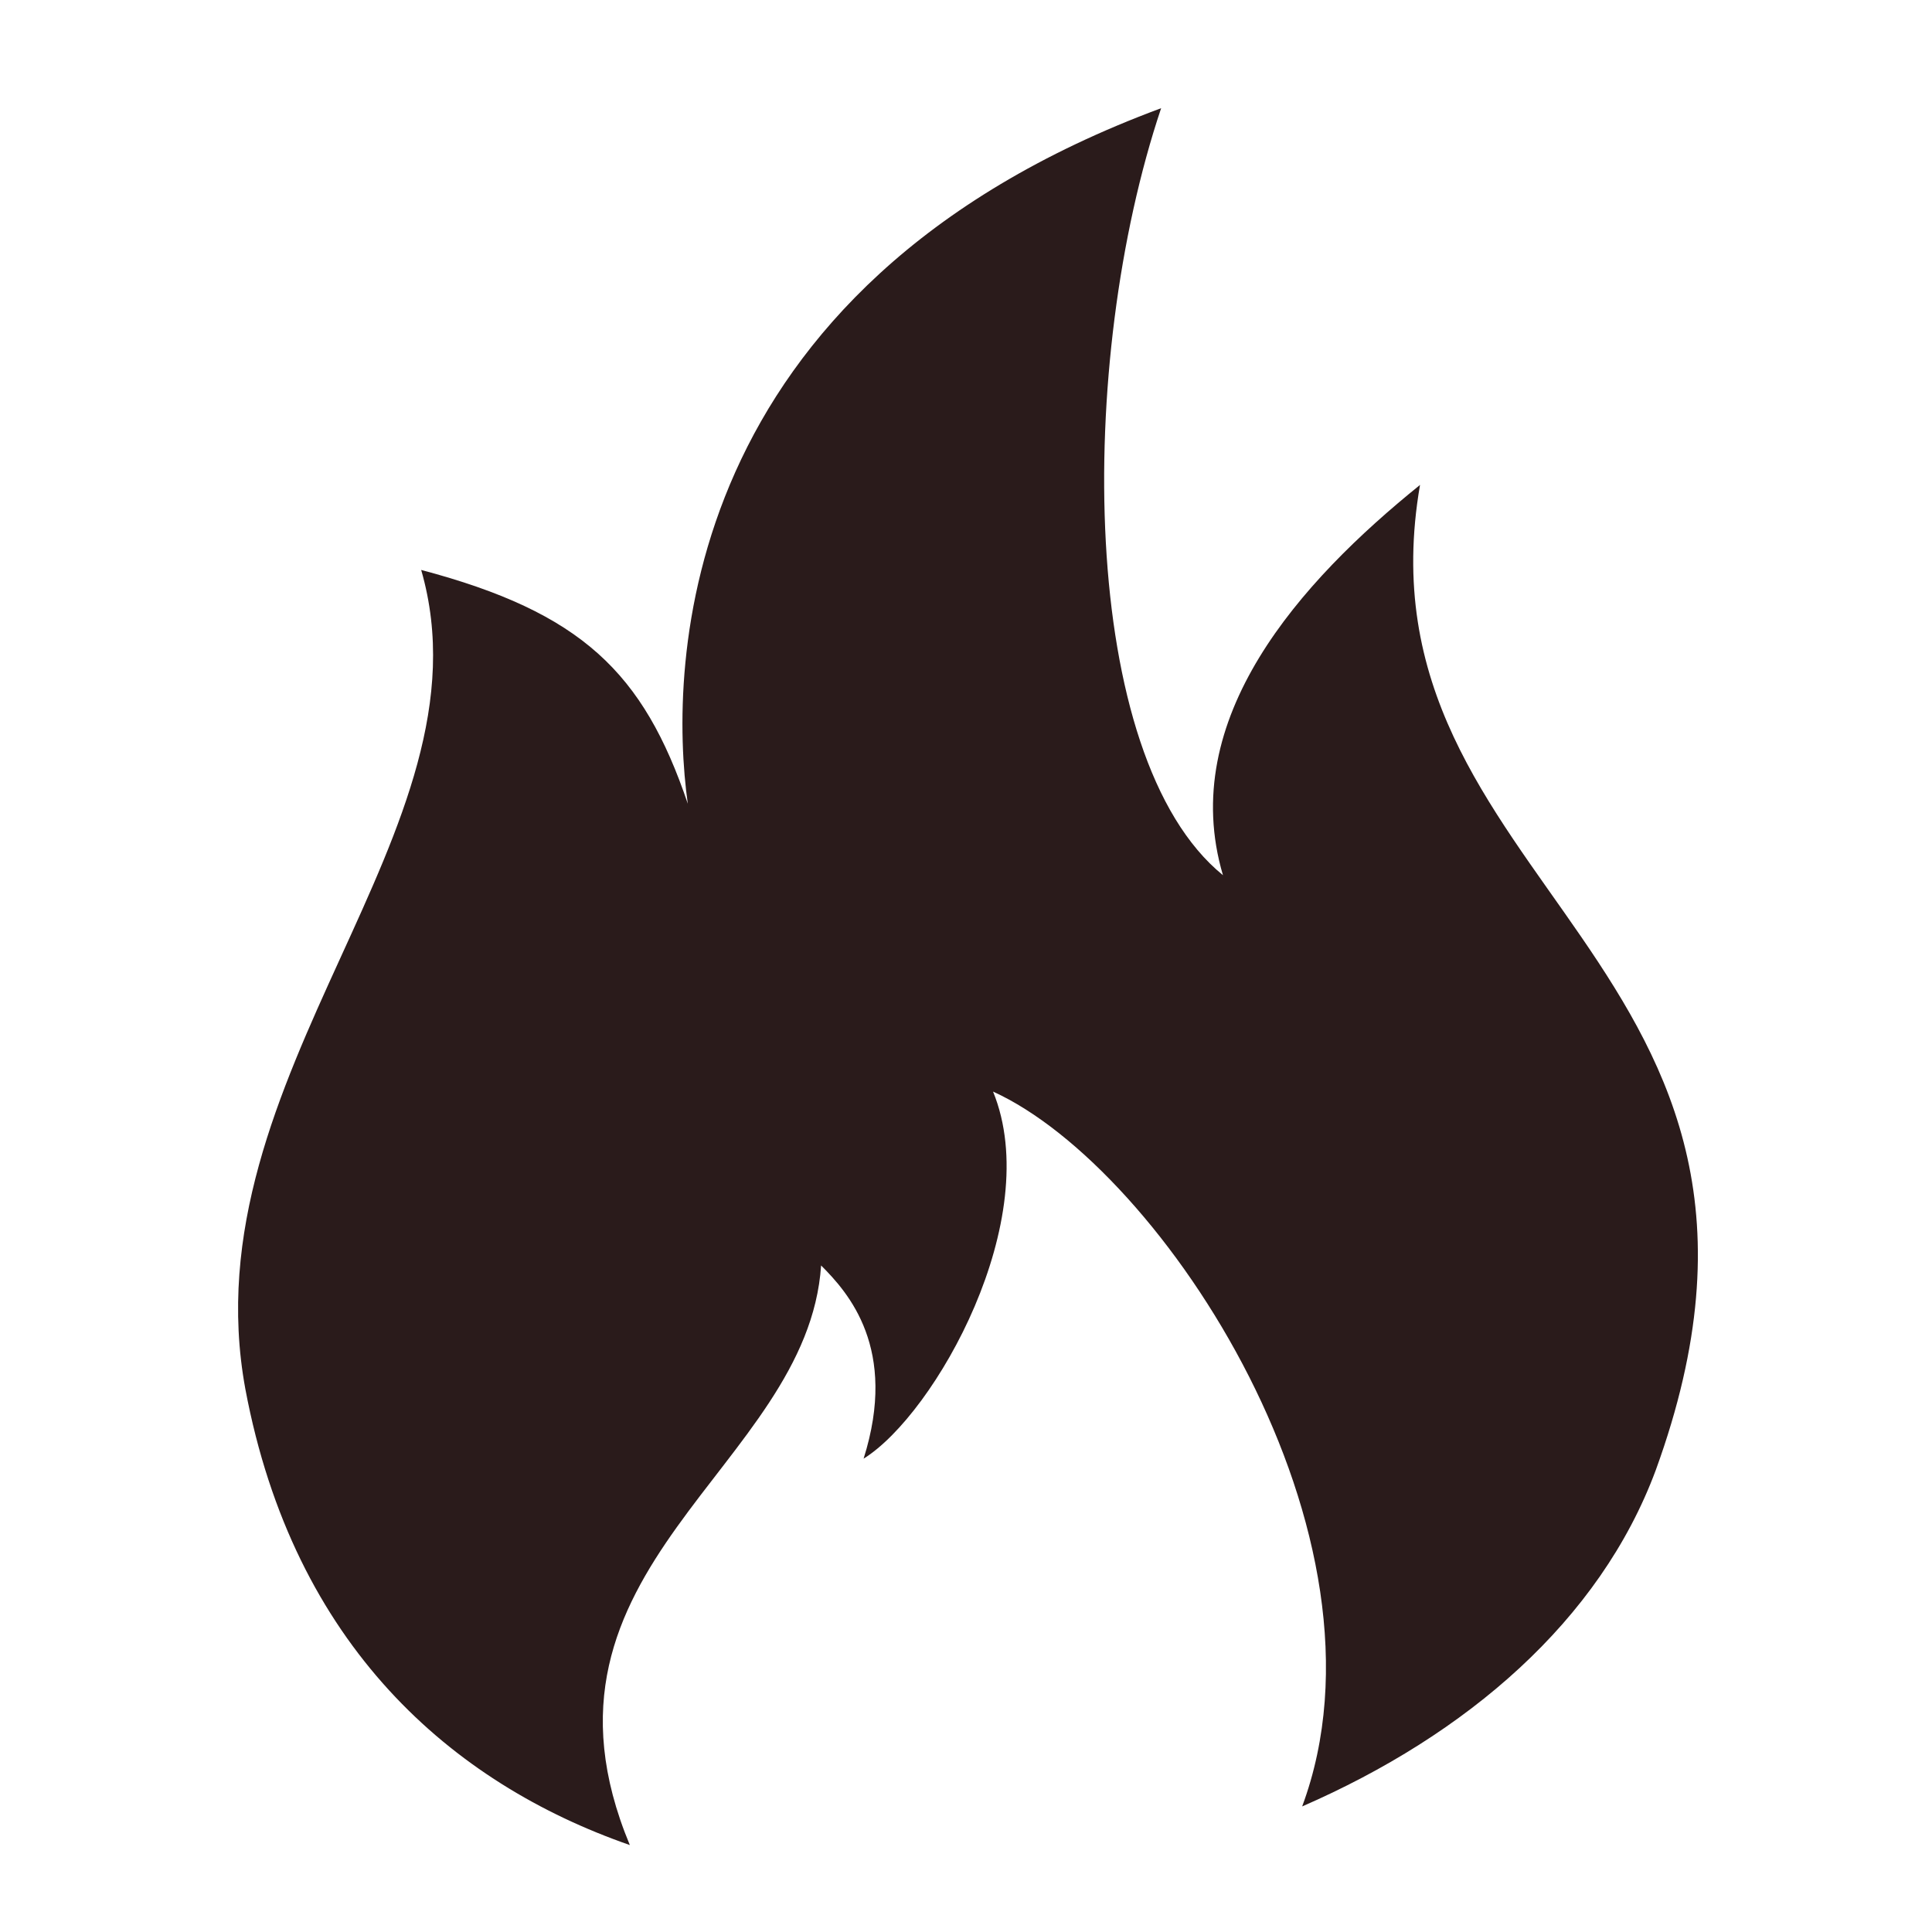
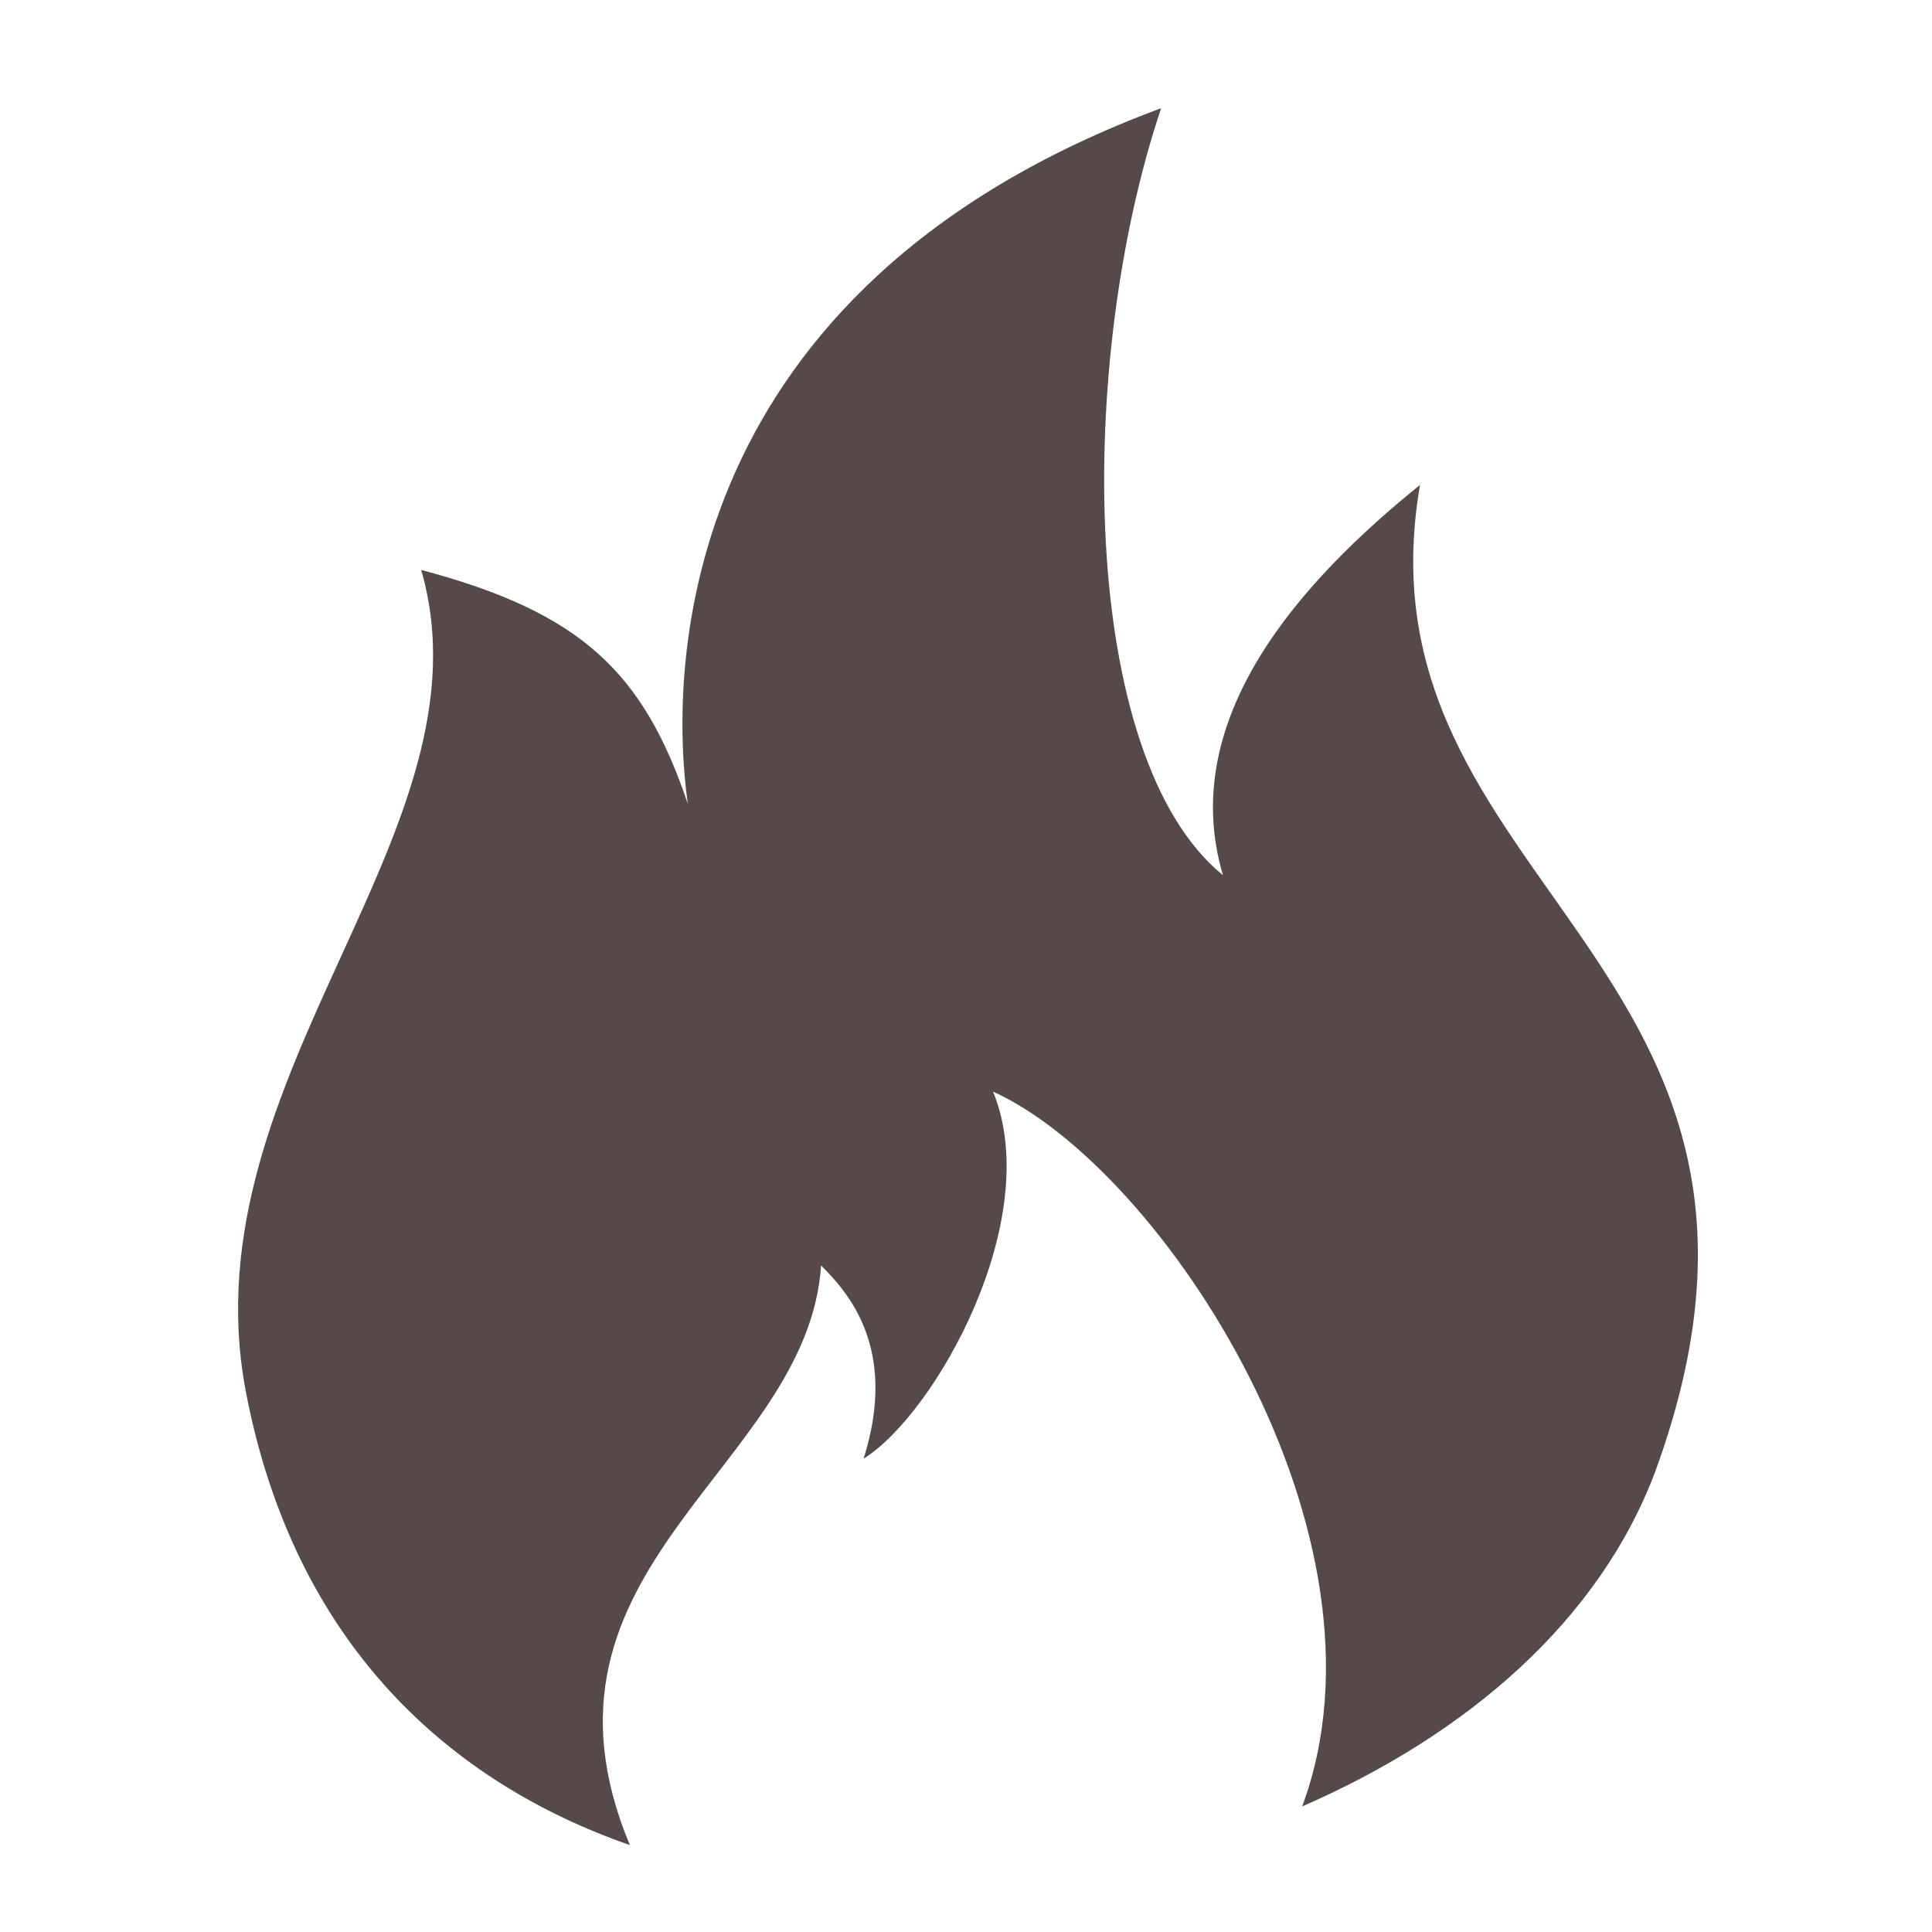
<svg xmlns="http://www.w3.org/2000/svg" width="1200pt" height="1200pt" version="1.1" viewBox="0 0 1200 1200">
-   <path d="m882 301.2c-74.398 60-151.2 145.2-122.4 242.4-90-73.199-91.199-319.2-38.398-476.4-301.2 111.6-306 346.8-294 432-27.602-81.602-66-118.8-165.6-145.2 46.797 162-145.2 313.2-109.2 508.8 30 159.6 128.4 244.8 238.8 283.2-72-172.8 110.4-234 118.8-360 16.801 16.801 48 51.602 26.398 120 44.398-27.602 112.8-148.8 80.398-228 105.6 48 254.4 276 192 444 102-44.398 184.8-115.2 219.6-208.8 115.2-316.8-189.6-362.4-146.4-612z" fill="#2a1b1b" />
+   <path d="m882 301.2c-74.398 60-151.2 145.2-122.4 242.4-90-73.199-91.199-319.2-38.398-476.4-301.2 111.6-306 346.8-294 432-27.602-81.602-66-118.8-165.6-145.2 46.797 162-145.2 313.2-109.2 508.8 30 159.6 128.4 244.8 238.8 283.2-72-172.8 110.4-234 118.8-360 16.801 16.801 48 51.602 26.398 120 44.398-27.602 112.8-148.8 80.398-228 105.6 48 254.4 276 192 444 102-44.398 184.8-115.2 219.6-208.8 115.2-316.8-189.6-362.4-146.4-612z" fill="#554949" />
</svg>
